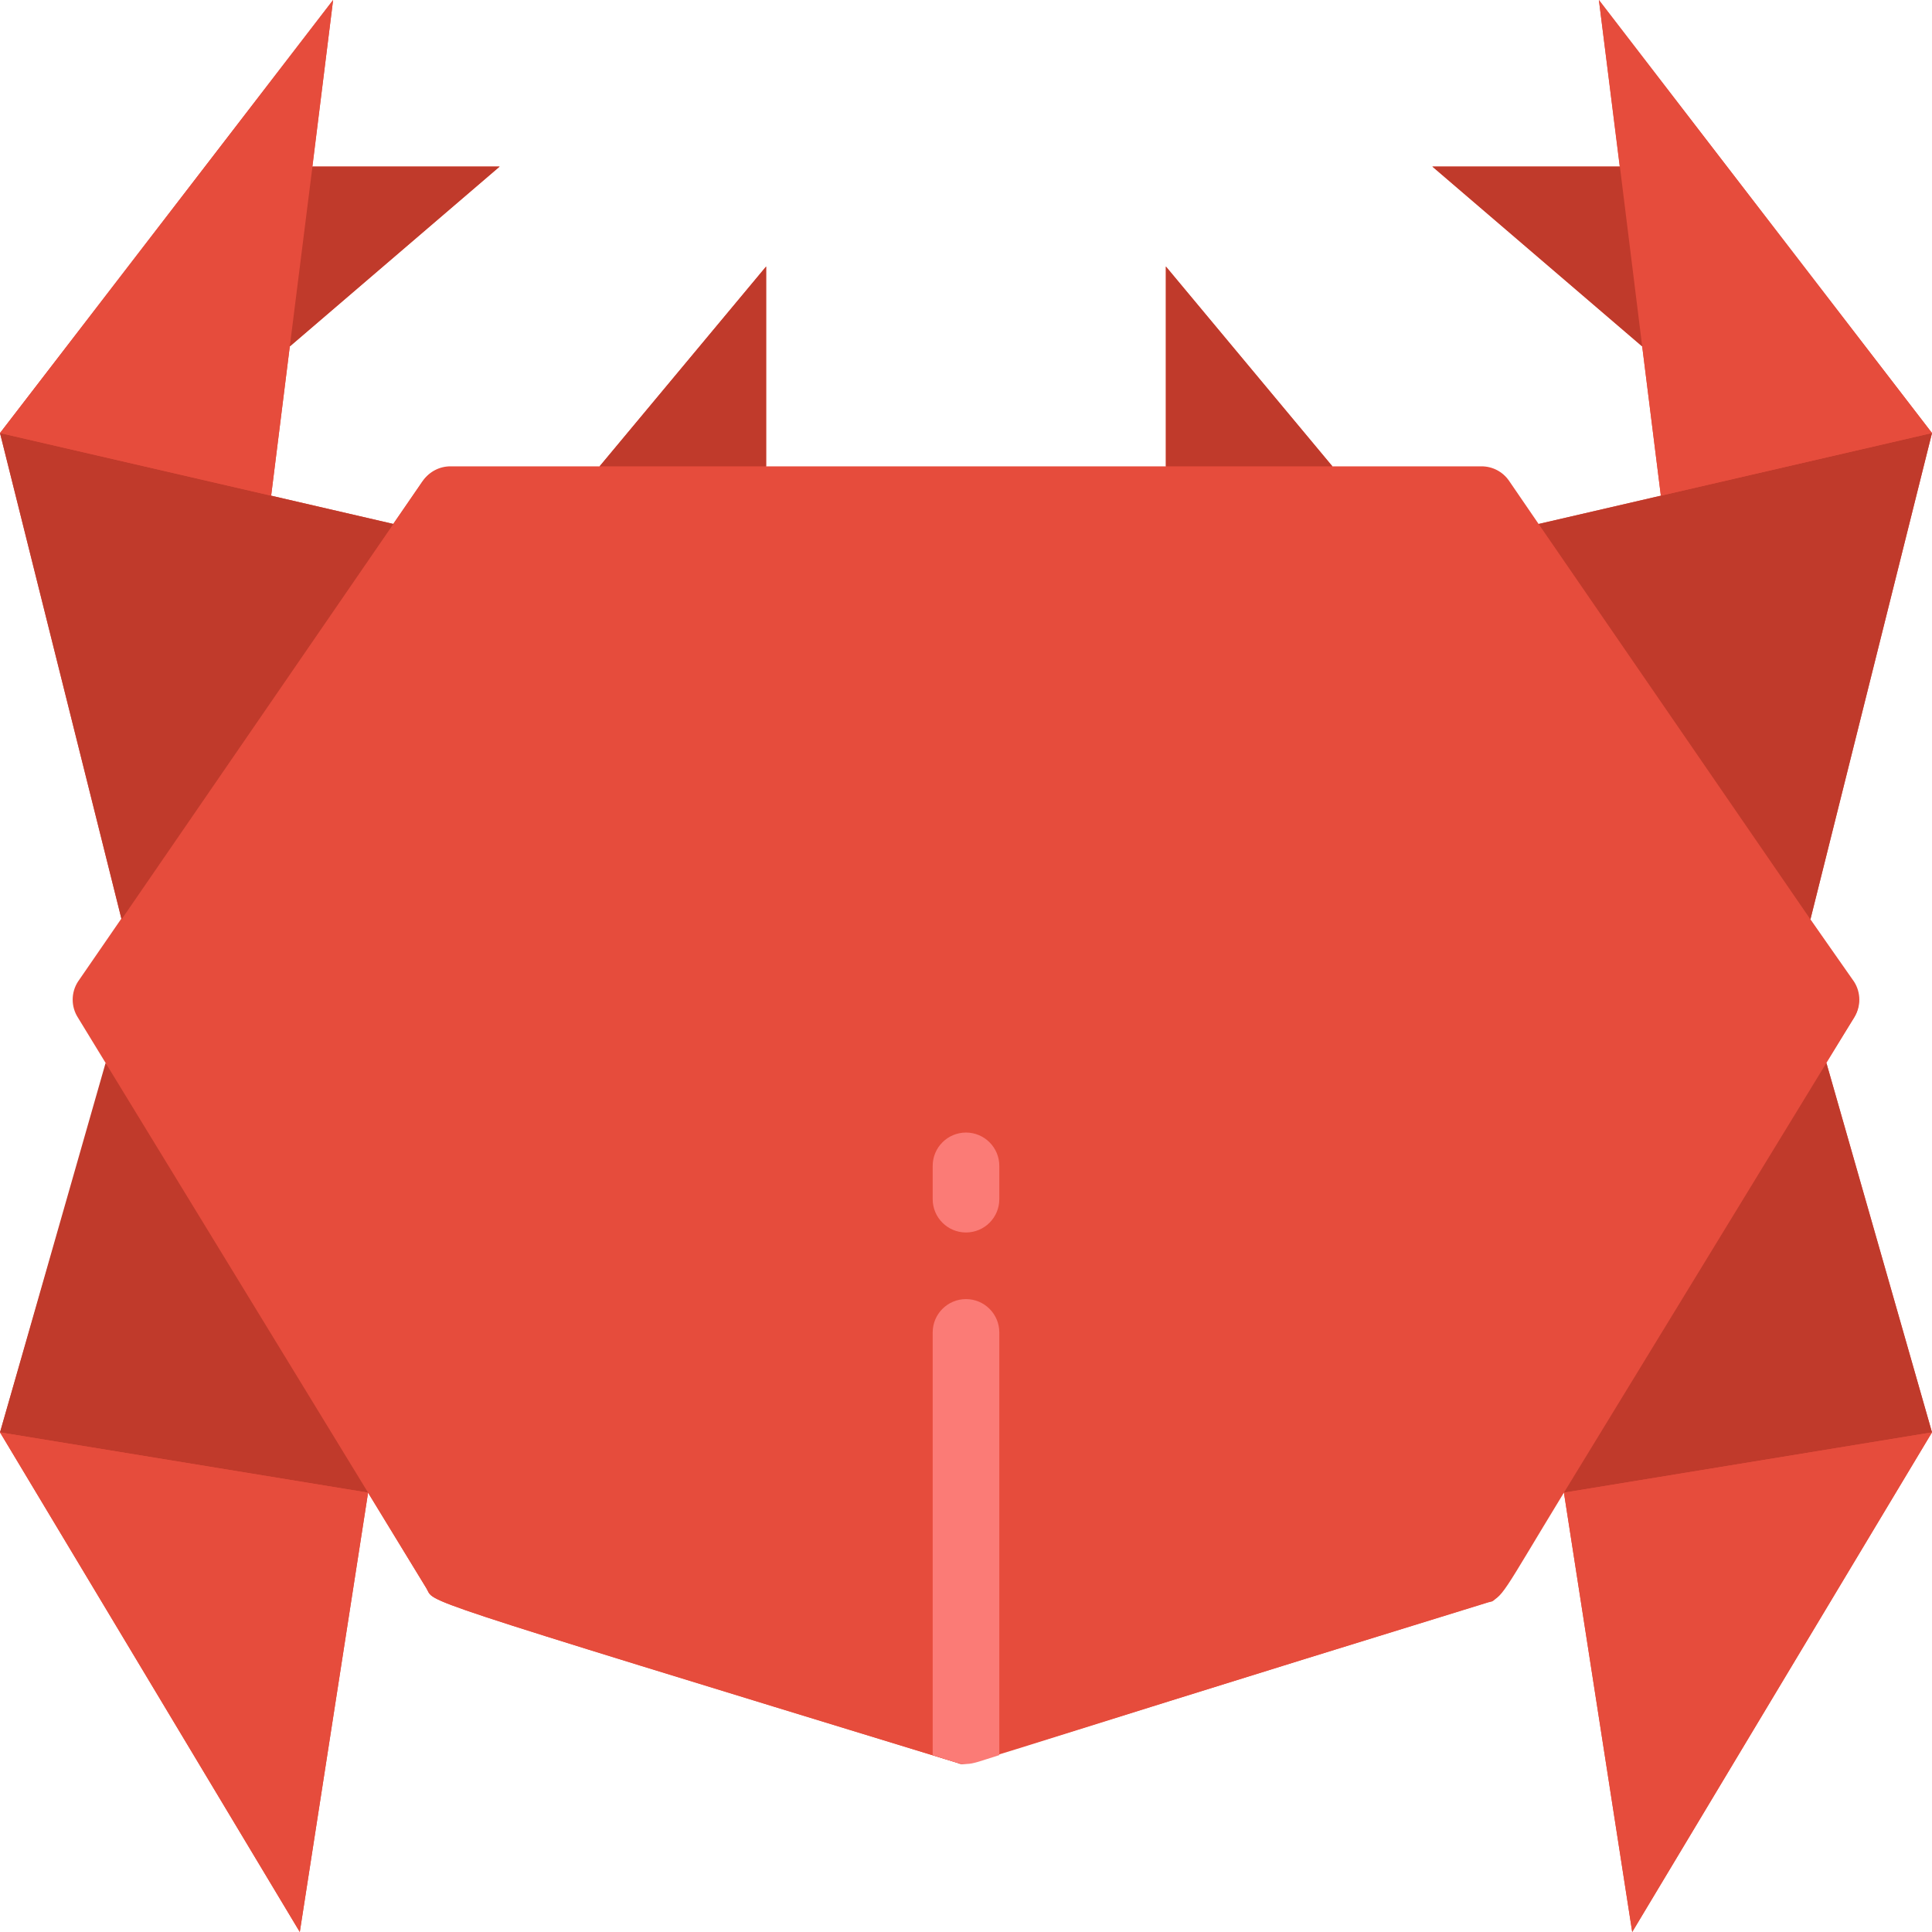
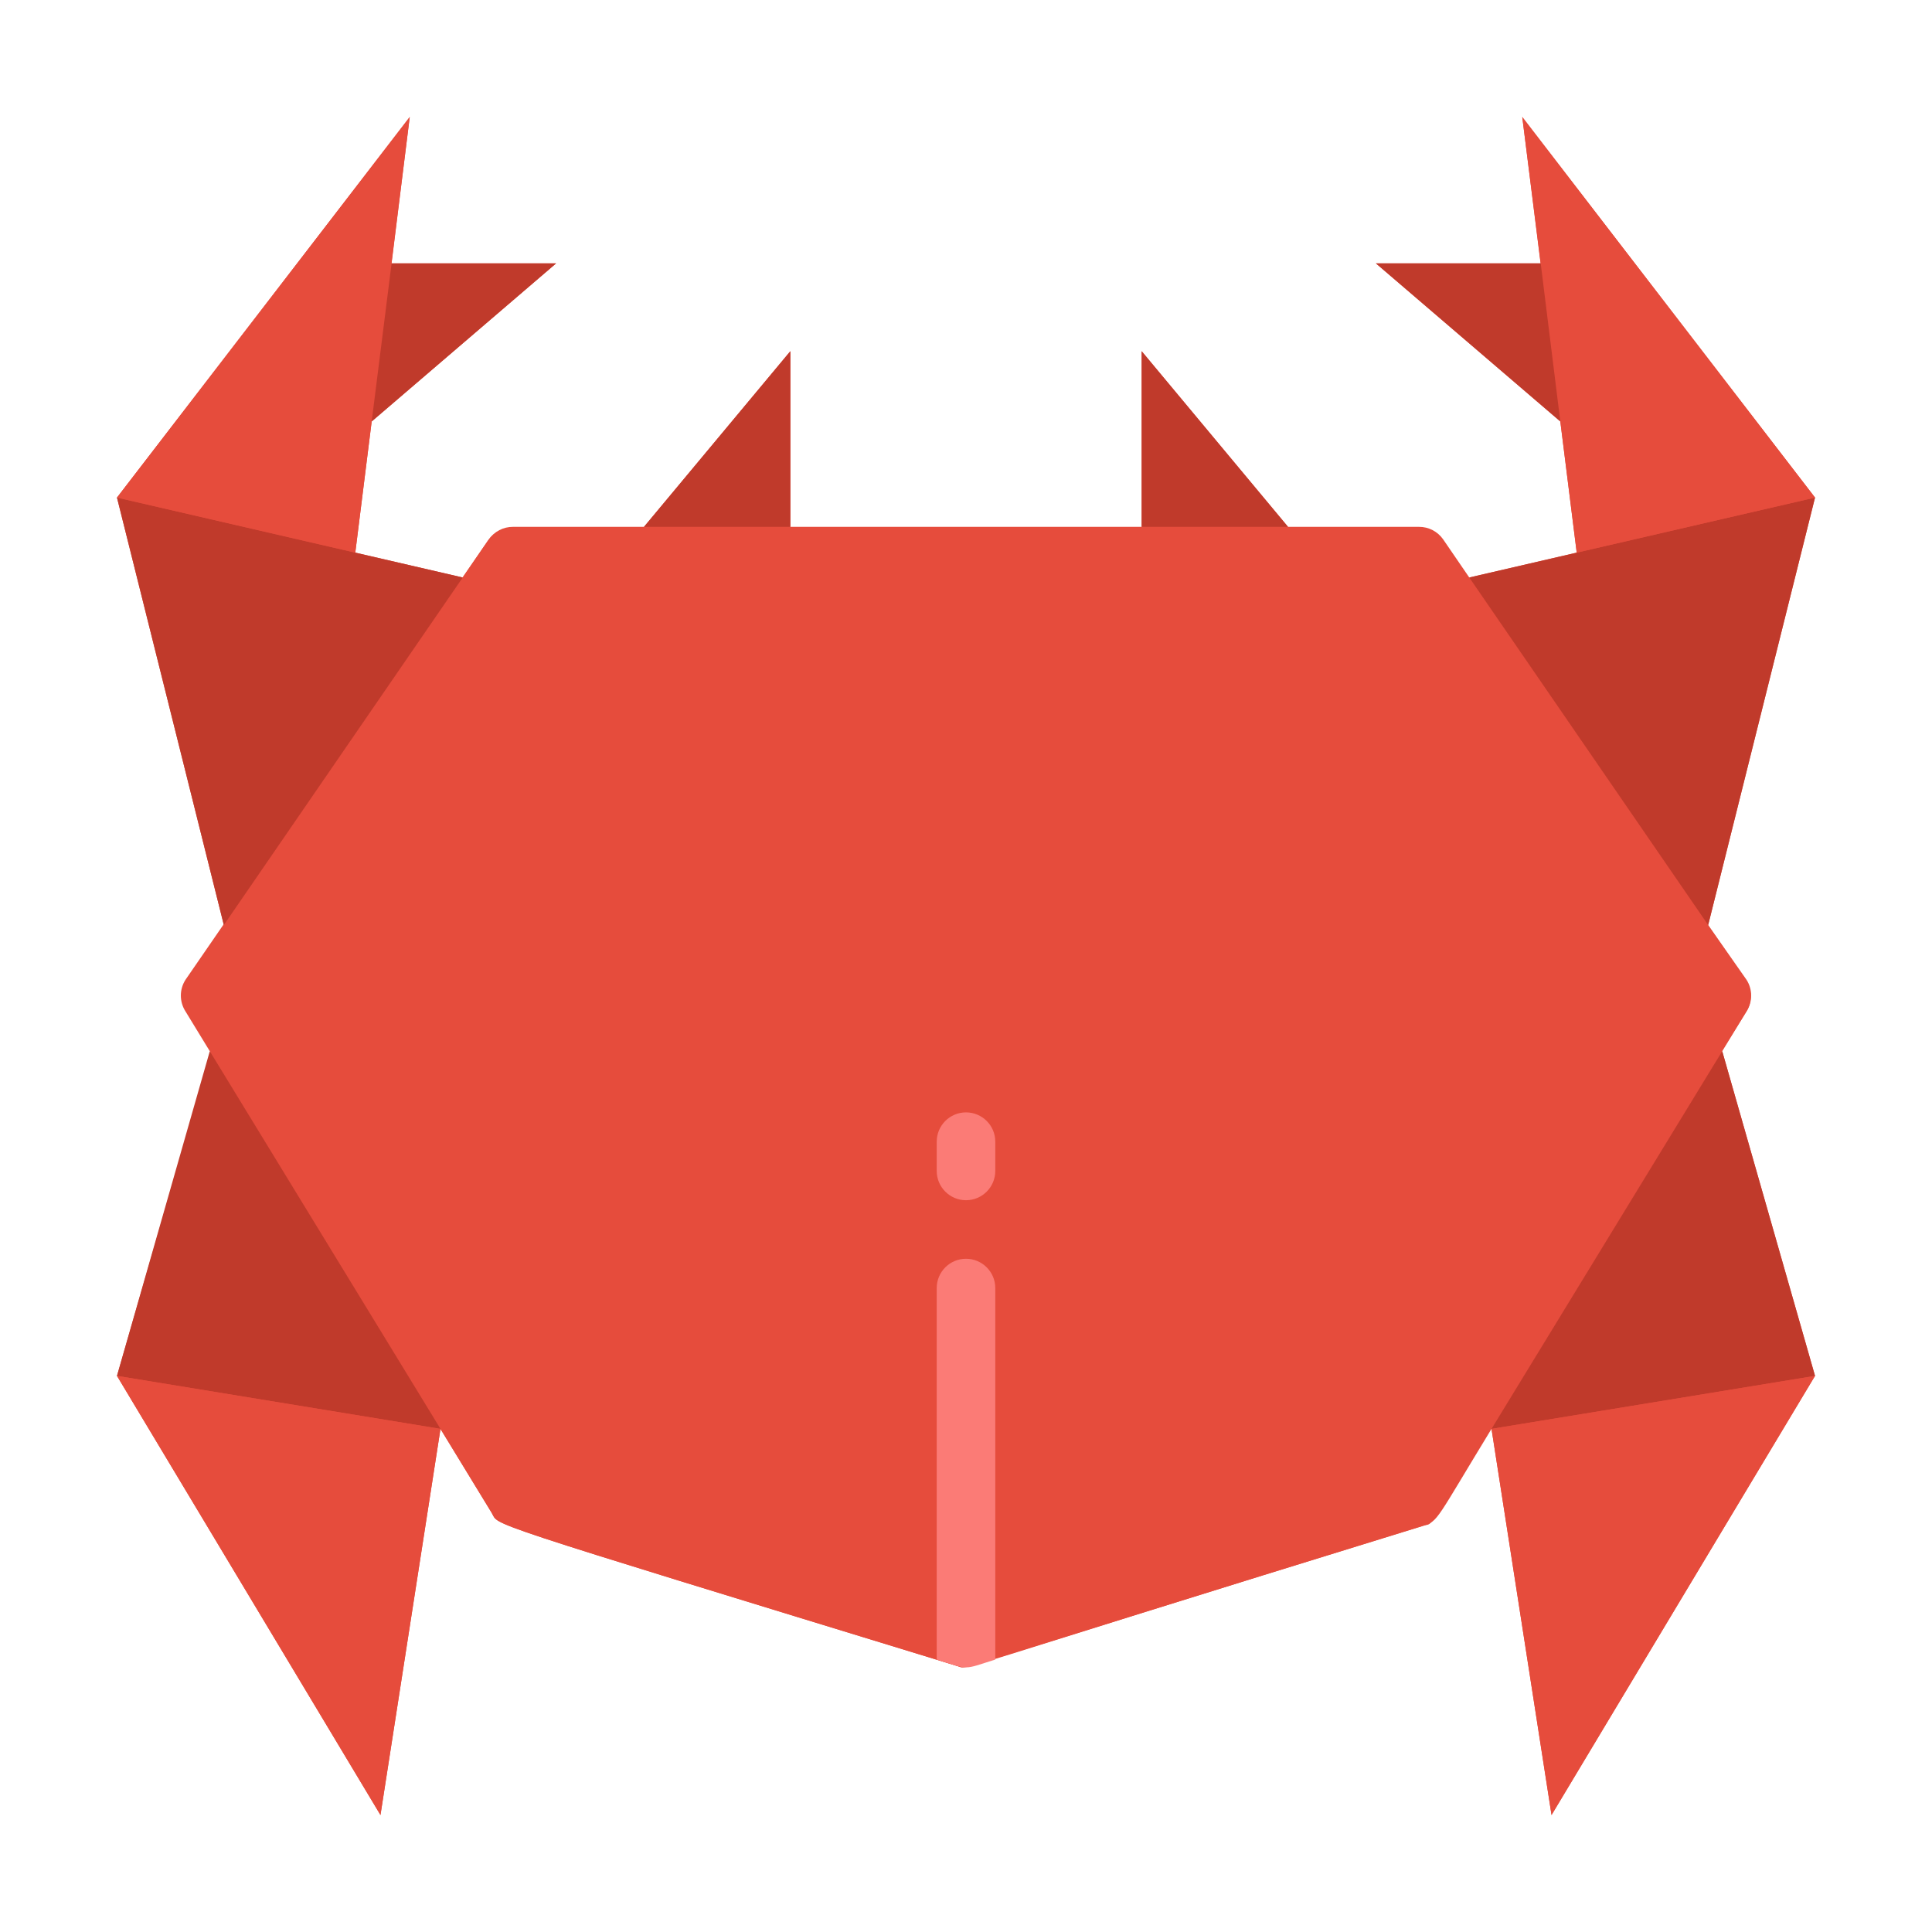
- <svg xmlns="http://www.w3.org/2000/svg" height="512" viewBox="0 0 58 58" width="512">
-   <g id="003---Crab" fill="none">
-     <path id="Shape" d="m55.66 30.55c.211-.329.211-.751 0-1.08l-1.31-1.87 3.65-14.6-10-13 .63 5h-5.63l6.3 5.4.56 4.48-3.67.85-.89-1.3c-.189-.272-.499-.433-.83-.43h-4.47l-5-6v6h-12v-6l-5 6h-4.47c-.331-.003-.641.158-.83.43l-.89 1.3-3.67-.85.56-4.48 6.3-5.4h-5.62l.62-5-10 13 3.65 14.6-1.28 1.87c-.211.329-.211.751 0 1.08l.83 1.36-3.2 11.09 9 15 2.05-13.19 1.75 2.87c.28.46-.78.12 15.9 5.23.44.13-.88.39 15.94-4.8.49-.15.42-.2 2.31-3.3l2.05 13.19 9-15-3.17-11.09z" fill="#e64c3c" />
-     <path id="Shape" d="m55.66 30.55c-11.61 18.62-10.5 17.4-11 17.56-16.78 5.17-15.52 4.89-15.96 4.8-16.7-5.11-15.62-4.78-15.9-5.23l-10.46-17.13c-.211-.329-.211-.751 0-1.08l10.33-15c.189-.272.499-.433.83-.43h30.97c.331-.003.641.158.83.43l10.33 15c.22.323.232.745.03 1.08z" fill="#e64c3c" />
-     <path id="Shape" d="m3.17 31.91-3.17 11.09 11.05 1.81z" fill="#c03a2b" />
-     <path id="Shape" d="m0 43 9 15 2.05-13.19z" fill="#e64c3c" />
-     <path id="Shape" d="m11.81 15.73-11.81-2.73 3.65 14.6z" fill="#c03a2b" />
-     <path id="Shape" d="m8.14 14.88 1.86-14.88-10 13z" fill="#e64c3c" />
-     <path id="Shape" d="m9.38 5h5.62l-6.3 5.4z" fill="#c03a2b" />
-     <path id="Shape" d="m54.83 31.91 3.17 11.09-11.05 1.81z" fill="#c03a2b" />
-     <path id="Shape" d="m46.95 44.81 2.05 13.19 9-15z" fill="#e64c3c" />
-     <path id="Shape" d="m46.19 15.73 11.81-2.73-3.65 14.6z" fill="#c03a2b" />
-     <path id="Shape" d="m49.86 14.88-1.86-14.88 10 13z" fill="#e64c3c" />
-     <g fill="#c03a2b">
-       <path id="Shape" d="m49.3 10.4-6.3-5.4h5.63z" />
-       <path id="Shape" d="m18 14 5-6v6z" />
-       <path id="Shape" d="m40 14-5-6v6z" />
+ <svg xmlns="http://www.w3.org/2000/svg" width="512" height="512" viewBox="0 0 512 512">
+   <g fill="none" transform="translate(31 31)">
+     <path fill="#E64C3C" d="M431.845,237.026 C433.483,234.473 433.483,231.2 431.845,228.647 L421.681,214.138 L450,100.862 L372.414,0 L377.302,38.793 L333.621,38.793 L382.5,80.69 L386.845,115.448 L358.371,122.043 L351.466,111.957 C350.003,109.848 347.592,108.599 345.026,108.621 L310.345,108.621 L271.552,62.069 L271.552,108.621 L178.448,108.621 L178.448,62.069 L139.655,108.621 L104.974,108.621 C102.408,108.599 99.997,109.848 98.534,111.957 L91.629,122.043 L63.155,115.448 L67.5,80.69 L116.379,38.793 L72.776,38.793 L77.586,0 L-5.68434189e-14,100.862 L28.319,214.138 L18.388,228.647 C16.75,231.2 16.75,234.473 18.388,237.026 L24.828,247.578 L-5.68434189e-14,333.621 L69.828,450 L85.733,347.664 L99.31,369.931 C101.483,373.5 93.259,370.862 222.672,410.509 C226.086,411.517 215.845,413.534 346.345,373.267 C350.147,372.103 349.603,371.716 364.267,347.664 L380.172,450 L450,333.621 L425.405,247.578 L431.845,237.026 Z" />
+     <path fill="#E64C3C" d="M431.845,237.026 C341.767,381.491 350.379,372.026 346.5,373.267 C216.31,413.379 226.086,411.207 222.672,410.509 C93.103,370.862 101.483,373.422 99.31,369.931 L18.155,237.026 C16.517,234.473 16.517,231.2 18.155,228.647 L98.302,112.267 C99.764,110.159 102.175,108.91 104.741,108.931 L345.026,108.931 C347.592,108.91 350.003,110.159 351.466,112.267 L431.612,228.647 C433.322,231.154 433.413,234.428 431.845,237.026 L431.845,237.026 Z" />
+     <polygon fill="#C03A2B" points="24.595 247.578 0 333.621 85.733 347.664" />
+     <polygon fill="#E64C3C" points="0 333.621 69.828 450 85.733 347.664" />
+     <polygon fill="#C03A2B" points="91.629 122.043 0 100.862 28.319 214.138" />
+     <polygon fill="#E64C3C" points="63.155 115.448 77.586 0 0 100.862" />
+     <polygon fill="#C03A2B" points="72.776 38.793 116.379 38.793 67.5 80.69" />
+     <polygon fill="#C03A2B" points="425.405 247.578 450 333.621 364.267 347.664" />
+     <polygon fill="#E64C3C" points="364.267 347.664 380.172 450 450 333.621" />
+     <polygon fill="#C03A2B" points="358.371 122.043 450 100.862 421.681 214.138" />
+     <polygon fill="#E64C3C" points="386.845 115.448 372.414 0 450 100.862" />
+     <g fill="#C03A2B" transform="translate(139.655 38.793)">
+       <polygon points="242.845 41.897 193.966 0 237.647 0" />
+       <polygon points="0 69.828 38.793 23.276 38.793 69.828" />
+       <polygon points="170.69 69.828 131.897 23.276 131.897 69.828" />
    </g>
-     <path id="Shape" d="m30 40v12.69c-1.12.35-.86.36-2 0v-12.69c0-.552.448-1 1-1s1 .448 1 1z" fill="#fb7b76" />
-     <path id="Shape" d="m29 37c-.552 0-1-.448-1-1v-1c0-.552.448-1 1-1s1 .448 1 1v1c0 .552-.448 1-1 1z" fill="#fb7b76" />
+     <path fill="#FB7B76" d="M232.759 310.345L232.759 408.802C224.069 411.517 226.086 411.595 217.241 408.802L217.241 310.345C217.241 306.06 220.715 302.586 225 302.586 229.285 302.586 232.759 306.06 232.759 310.345zM225 287.069C220.715 287.069 217.241 283.595 217.241 279.31L217.241 271.552C217.241 267.267 220.715 263.793 225 263.793 229.285 263.793 232.759 267.267 232.759 271.552L232.759 279.31C232.759 283.595 229.285 287.069 225 287.069z" />
  </g>
</svg>
